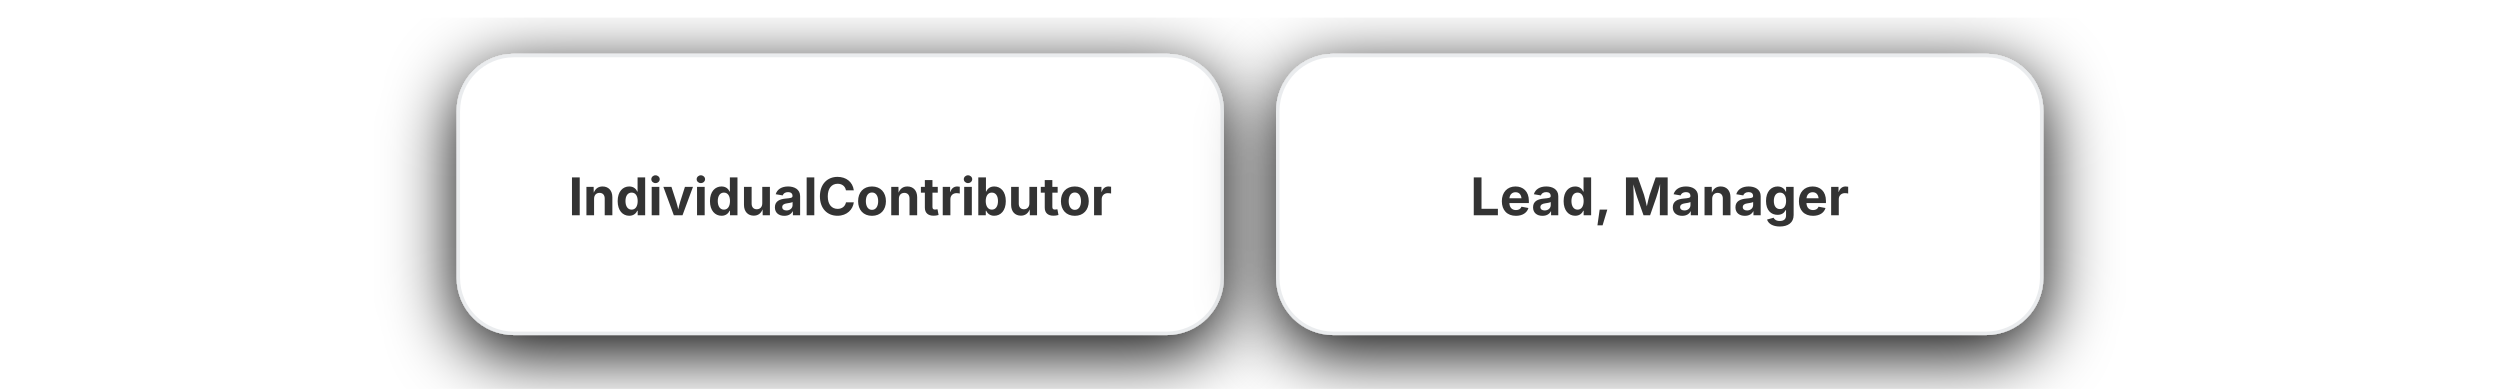
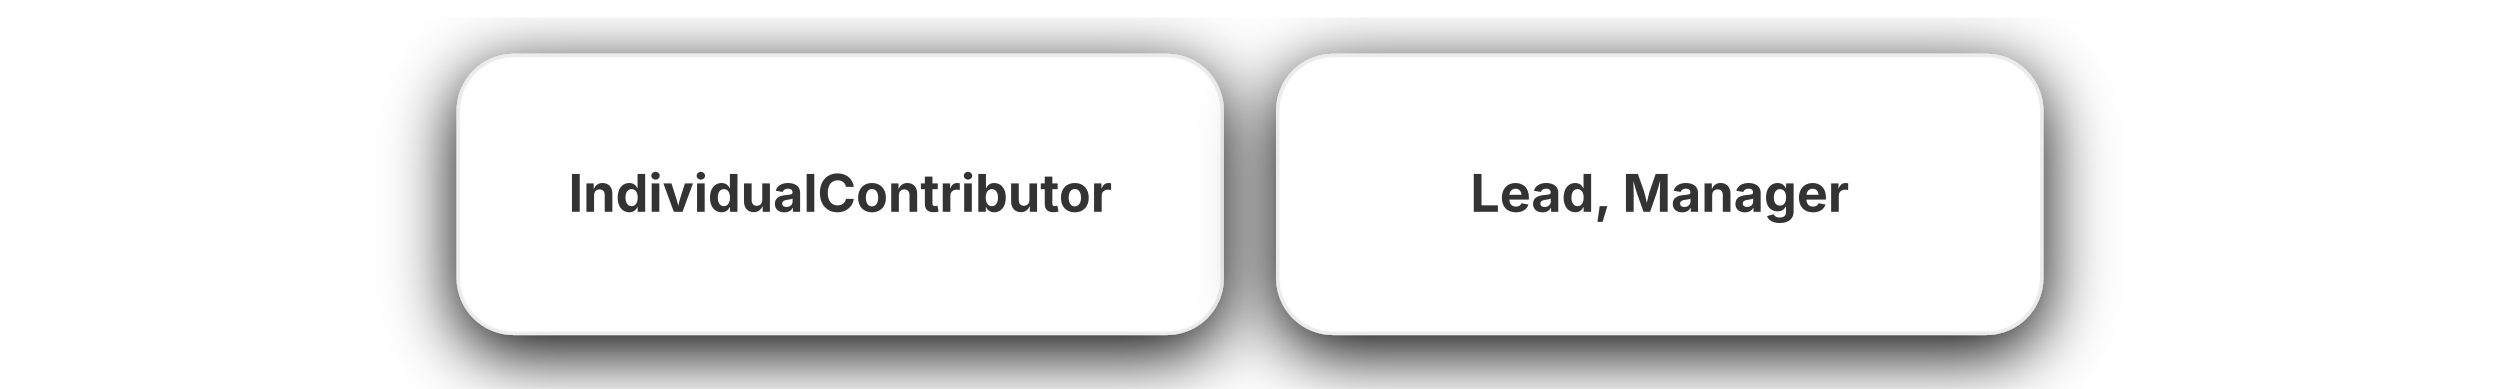
<svg xmlns="http://www.w3.org/2000/svg" viewBox="0 0 720 112" role="img" data-vi-canvas="1" font-family="Inter, Roboto, system-ui, sans-serif" aria-label="Two doors: the individual contributors, or the leads and managers.">
  <filter id="surface-card-shadow" x="-20%" y="-20%" width="140%" height="140%">
    <feDropShadow dx="0" dy="5" stdDeviation="10" flood-color="#000000" flood-opacity="var(--vi-surface-card-shadow-opacity, 0.10)" />
  </filter>
  <g transform="translate(0, 16)">
    <g transform="translate(132, 0)">
      <a href="/documentation/organization/engineeringindividualcontributors">
        <g filter="url(#surface-card-shadow)">
          <rect x="0" width="220" height="80" rx="16" fill="var(--vi-surface-card, #FFFFFF)" stroke="var(--vi-line, #EAECEE)" stroke-width="1" />
        </g>
        <g transform="translate(0, 0)">
-           <text x="110" y="46" text-anchor="middle" fill="var(--vi-text-primary, rgba(0,0,0,0.80))" font-weight="700" font-size="15">IndividualContributor</text>
+           <text x="110" y="45" text-anchor="middle" fill="var(--vi-text-primary, rgba(0,0,0,0.80))" font-weight="700" font-size="15">IndividualContributor</text>
        </g>
      </a>
    </g>
    <g transform="translate(368, 0)">
      <a href="/documentation/organization/engineeringleadormanager">
        <g filter="url(#surface-card-shadow)">
          <rect x="0" width="220" height="80" rx="16" fill="var(--vi-surface-card, #FFFFFF)" stroke="var(--vi-line, #EAECEE)" stroke-width="1" />
        </g>
        <g transform="translate(0, 0)">
-           <text x="110" y="46" text-anchor="middle" fill="var(--vi-text-primary, rgba(0,0,0,0.80))" font-weight="700" font-size="15">Lead, Manager</text>
+           <text x="110" y="45" text-anchor="middle" fill="var(--vi-text-primary, rgba(0,0,0,0.80))" font-weight="700" font-size="15">Lead, Manager</text>
        </g>
      </a>
    </g>
  </g>
</svg>
